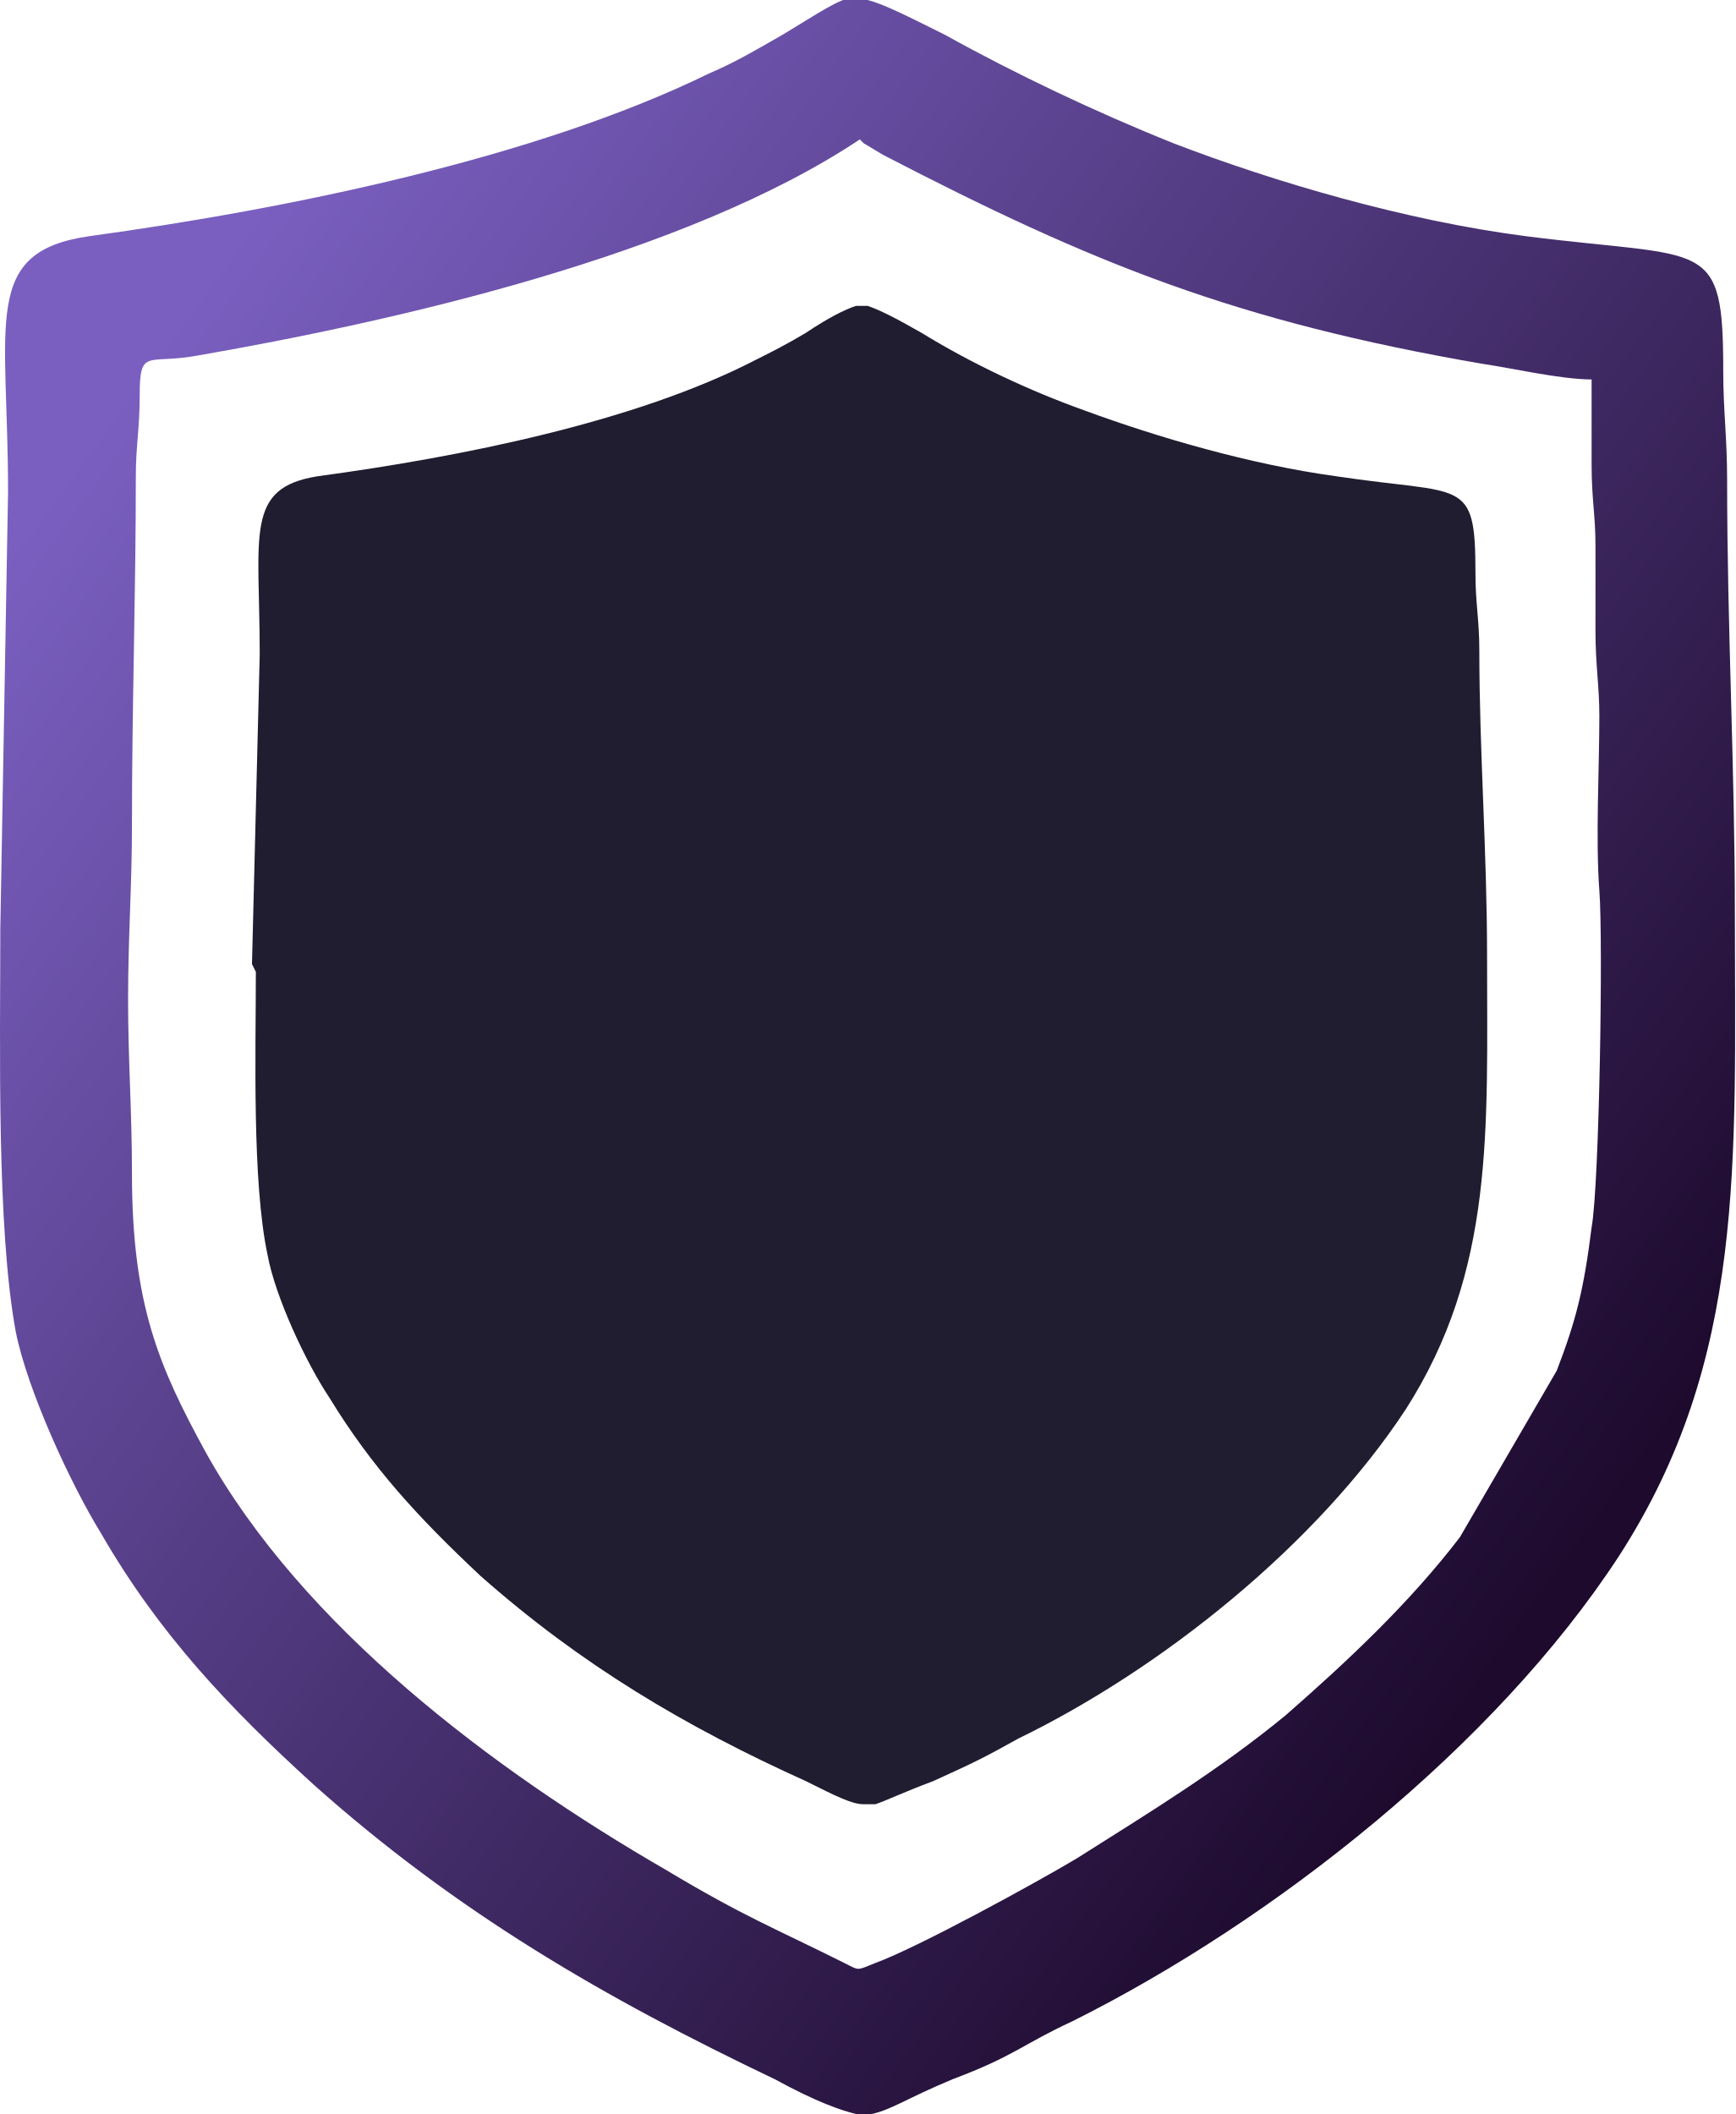
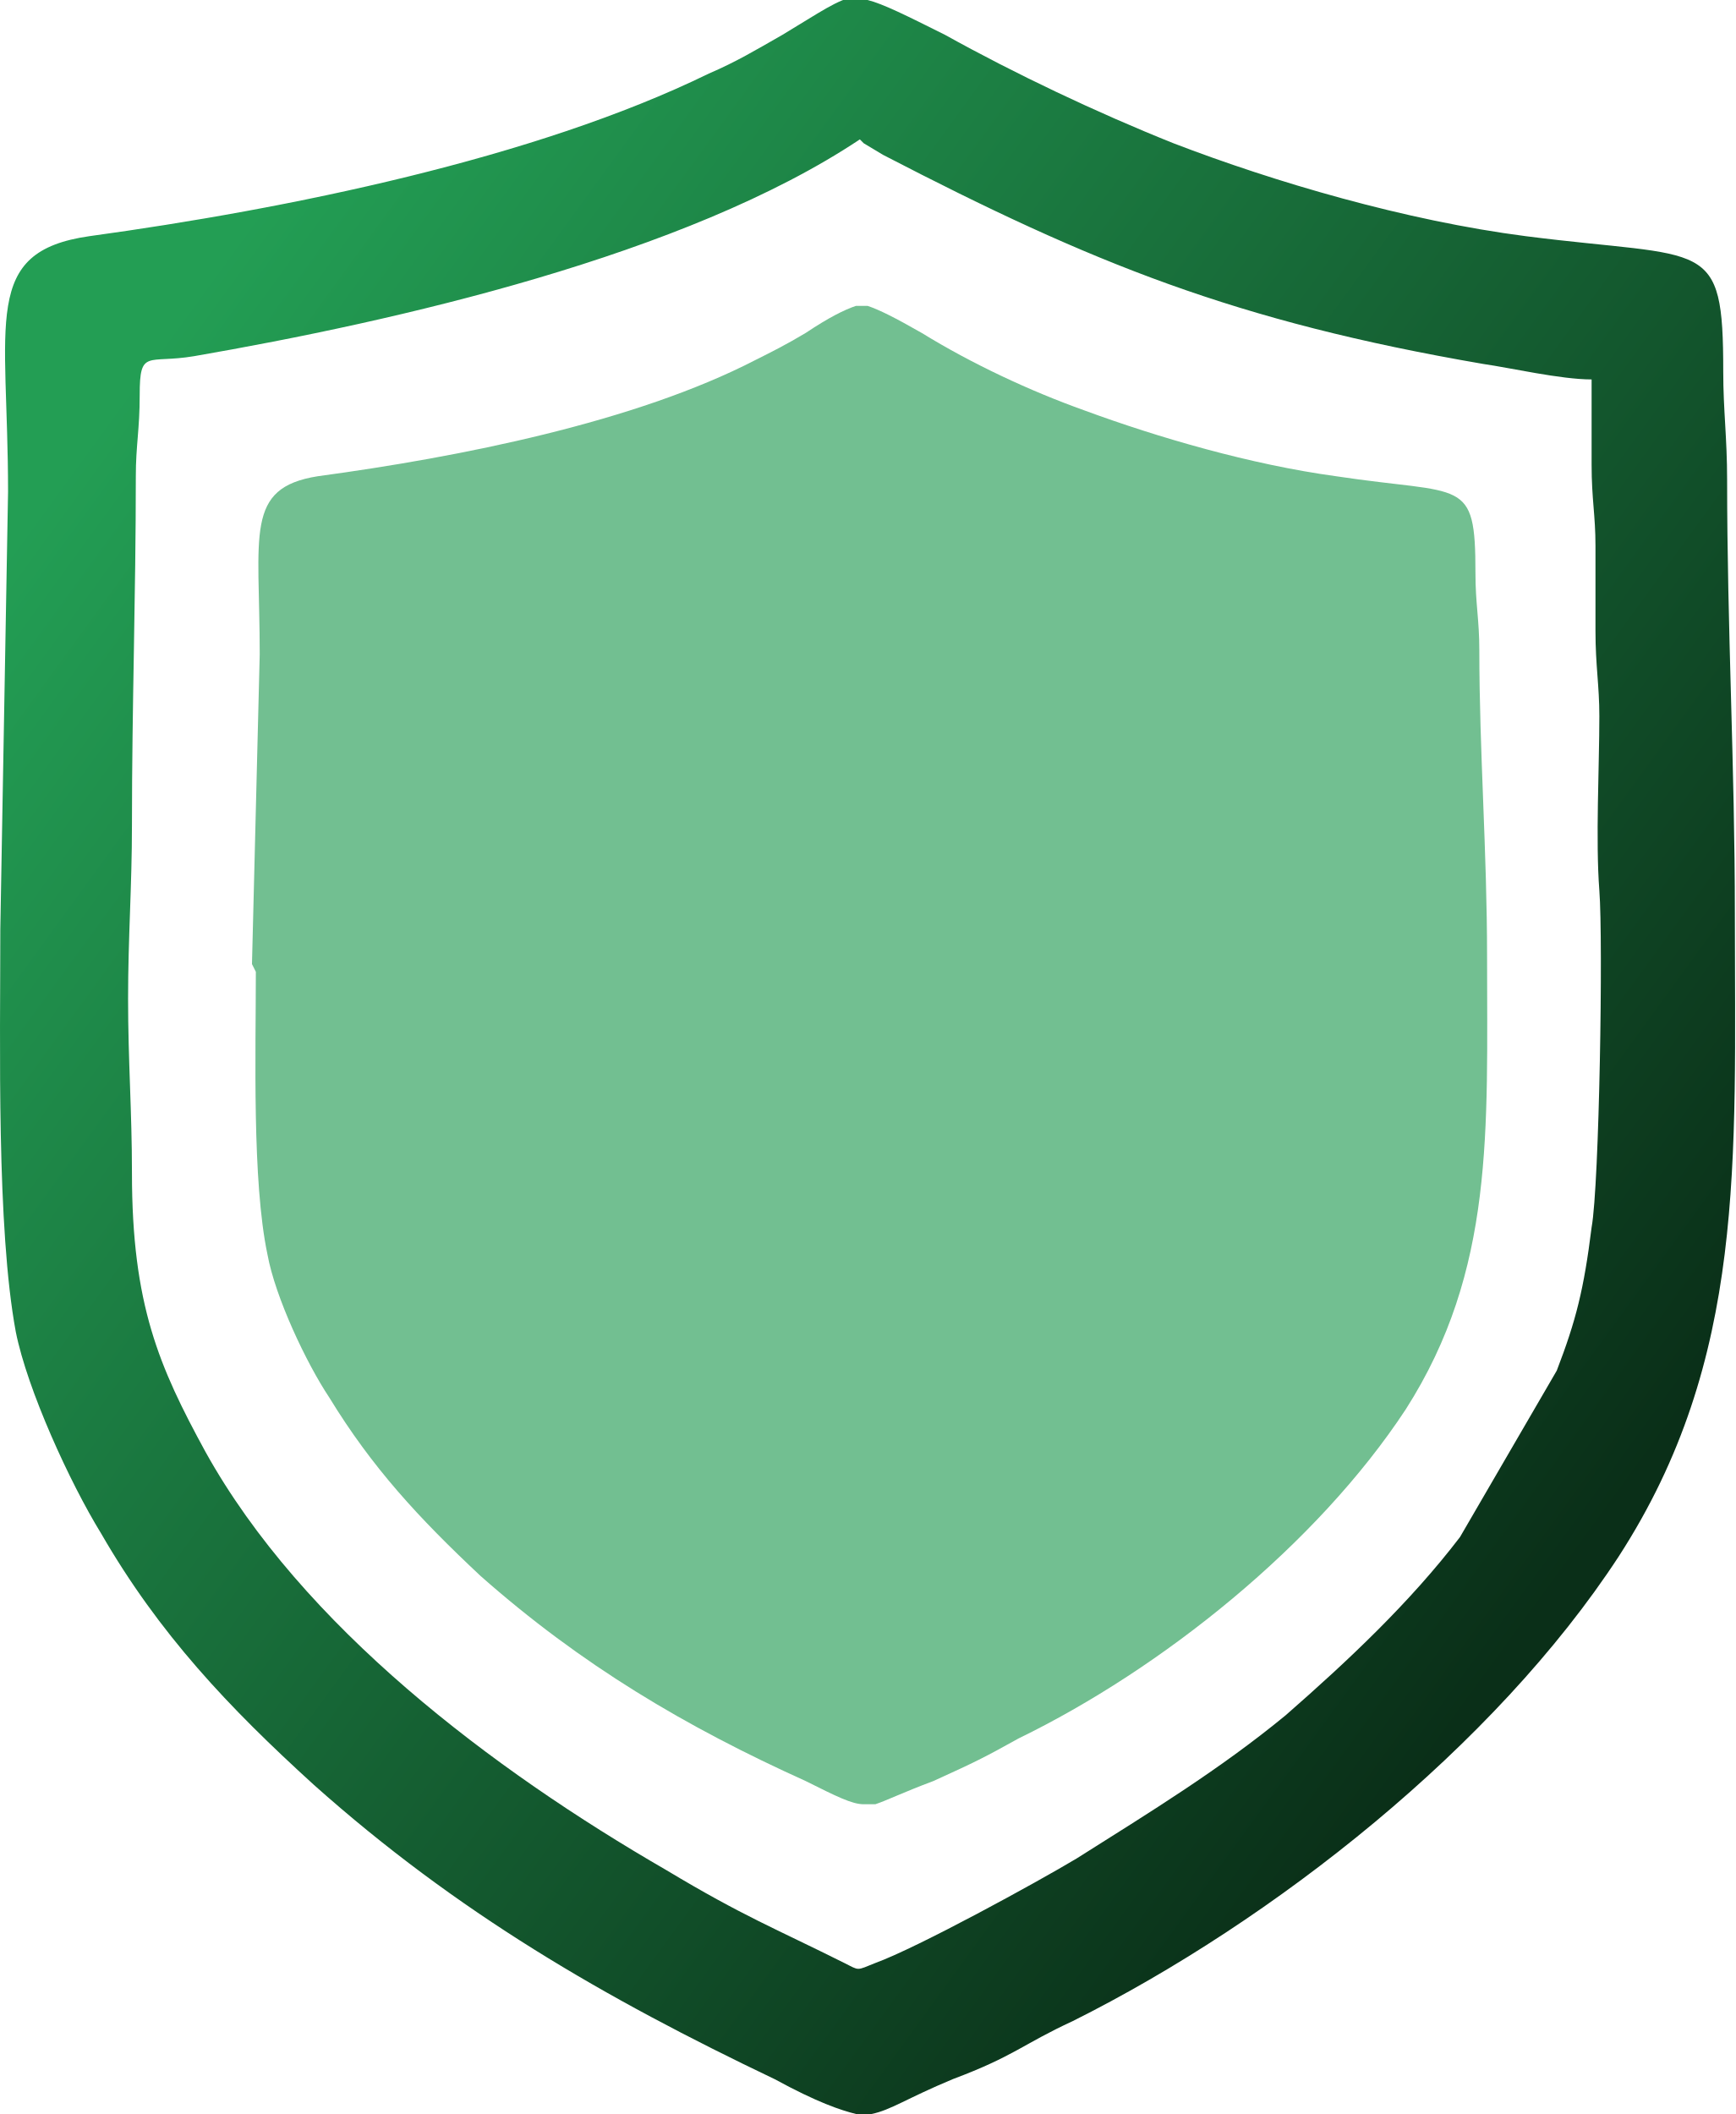
<svg xmlns="http://www.w3.org/2000/svg" xml:space="preserve" width="0.71in" height="0.865in" version="1.1" style="shape-rendering:geometricPrecision; text-rendering:geometricPrecision; image-rendering:optimizeQuality; fill-rule:evenodd; clip-rule:evenodd" viewBox="0 0 4.48 5.46">
  <defs>
    <style type="text/css">
   
-     .fil0 {fill:#201D30}
+     .fil0 {fill:#72bf91}
    .fil1 {fill:url(#id0)}
   
  </style>
    <linearGradient id="id0" gradientUnits="userSpaceOnUse" x1="0.13" y1="1.27" x2="4.02" y2="4.1">
-       <stop offset="0" style="stop-opacity:1; stop-color:#7A5FC0" />
-       <stop offset="1" style="stop-opacity:1; stop-color:#1D0A2D" />
+       <stop offset="0" style="stop-opacity:1; stop-color:#239e54" />
+       <stop offset="1" style="stop-opacity:1; stop-color:#0a2f18" />
    </linearGradient>
  </defs>
  <g id="Layer_x0020_1">
    <g id="_105553326629856">
      <path class="fil0" d="M0.66 2.51c0,0.21 -0.01,0.54 0.03,0.73 0.02,0.11 0.1,0.28 0.16,0.37 0.11,0.18 0.23,0.31 0.39,0.46 0.26,0.23 0.53,0.39 0.84,0.53 0.08,0.04 0.12,0.06 0.15,0.06l0.03 0c0.03,-0.01 0.07,-0.03 0.15,-0.06 0.11,-0.05 0.13,-0.06 0.22,-0.11 0.37,-0.18 0.77,-0.5 1,-0.85 0.23,-0.36 0.21,-0.72 0.21,-1.17 0,-0.27 -0.02,-0.53 -0.02,-0.79 0,-0.08 -0.01,-0.12 -0.01,-0.2 0,-0.25 -0.03,-0.2 -0.36,-0.25 -0.22,-0.03 -0.46,-0.1 -0.65,-0.17 -0.14,-0.05 -0.29,-0.12 -0.42,-0.2 -0.07,-0.04 -0.11,-0.06 -0.14,-0.07l-0.03 0c-0.03,0.01 -0.07,0.03 -0.13,0.07 -0.05,0.03 -0.09,0.05 -0.13,0.07 -0.31,0.16 -0.76,0.25 -1.13,0.3 -0.19,0.03 -0.15,0.15 -0.15,0.46l-0.02 0.8z" />
      <path class="fil1" d="M2.23 0.37l0.05 0.03c0.54,0.28 0.91,0.43 1.55,0.54 0.07,0.01 0.2,0.04 0.28,0.04 0,0.07 0,0.15 -0,0.22 -0,0.09 0.01,0.13 0.01,0.21 -0,0.07 -0,0.15 -0,0.22 -0,0.09 0.01,0.14 0.01,0.22 -0,0.13 -0.01,0.32 0,0.45 0.01,0.13 -0,0.76 -0.02,0.87 -0.02,0.16 -0.04,0.24 -0.09,0.37l-0.25 0.43c-0.13,0.17 -0.29,0.32 -0.45,0.46 -0.17,0.14 -0.35,0.25 -0.54,0.37 -0.1,0.06 -0.41,0.23 -0.52,0.27 -0.05,0.02 -0.04,0.02 -0.08,-0 -0.18,-0.09 -0.26,-0.12 -0.46,-0.24 -0.45,-0.26 -0.94,-0.63 -1.19,-1.08 -0.12,-0.22 -0.19,-0.38 -0.19,-0.72 0,-0.16 -0.01,-0.29 -0.01,-0.45 0,-0.16 0.01,-0.29 0.01,-0.45 -0,-0.31 0.01,-0.59 0.01,-0.9 -0,-0.08 0.01,-0.12 0.01,-0.21 -0,-0.12 0.02,-0.08 0.14,-0.1 0.52,-0.09 1.27,-0.26 1.72,-0.56zm-0.03 -0.37l0.04 0c0.04,0.01 0.1,0.04 0.2,0.09 0.18,0.1 0.39,0.2 0.59,0.28 0.26,0.1 0.6,0.2 0.91,0.24 0.47,0.06 0.51,-0 0.51,0.35 -0,0.1 0.01,0.17 0.01,0.28 -0,0.38 0.02,0.74 0.02,1.12 0,0.64 0.03,1.15 -0.3,1.66 -0.32,0.49 -0.89,0.94 -1.41,1.2 -0.13,0.06 -0.15,0.09 -0.31,0.15 -0.12,0.05 -0.16,0.08 -0.21,0.09l-0.04 0c-0.04,-0.01 -0.1,-0.03 -0.21,-0.09 -0.44,-0.21 -0.82,-0.43 -1.19,-0.76 -0.22,-0.2 -0.4,-0.39 -0.55,-0.65 -0.08,-0.13 -0.19,-0.37 -0.22,-0.52 -0.05,-0.27 -0.04,-0.74 -0.04,-1.04l0.02 -1.13c0,-0.44 -0.07,-0.62 0.21,-0.66 0.51,-0.07 1.15,-0.2 1.6,-0.42 0.07,-0.03 0.12,-0.06 0.19,-0.1 0.1,-0.06 0.14,-0.09 0.19,-0.1z" />
    </g>
  </g>
</svg>
